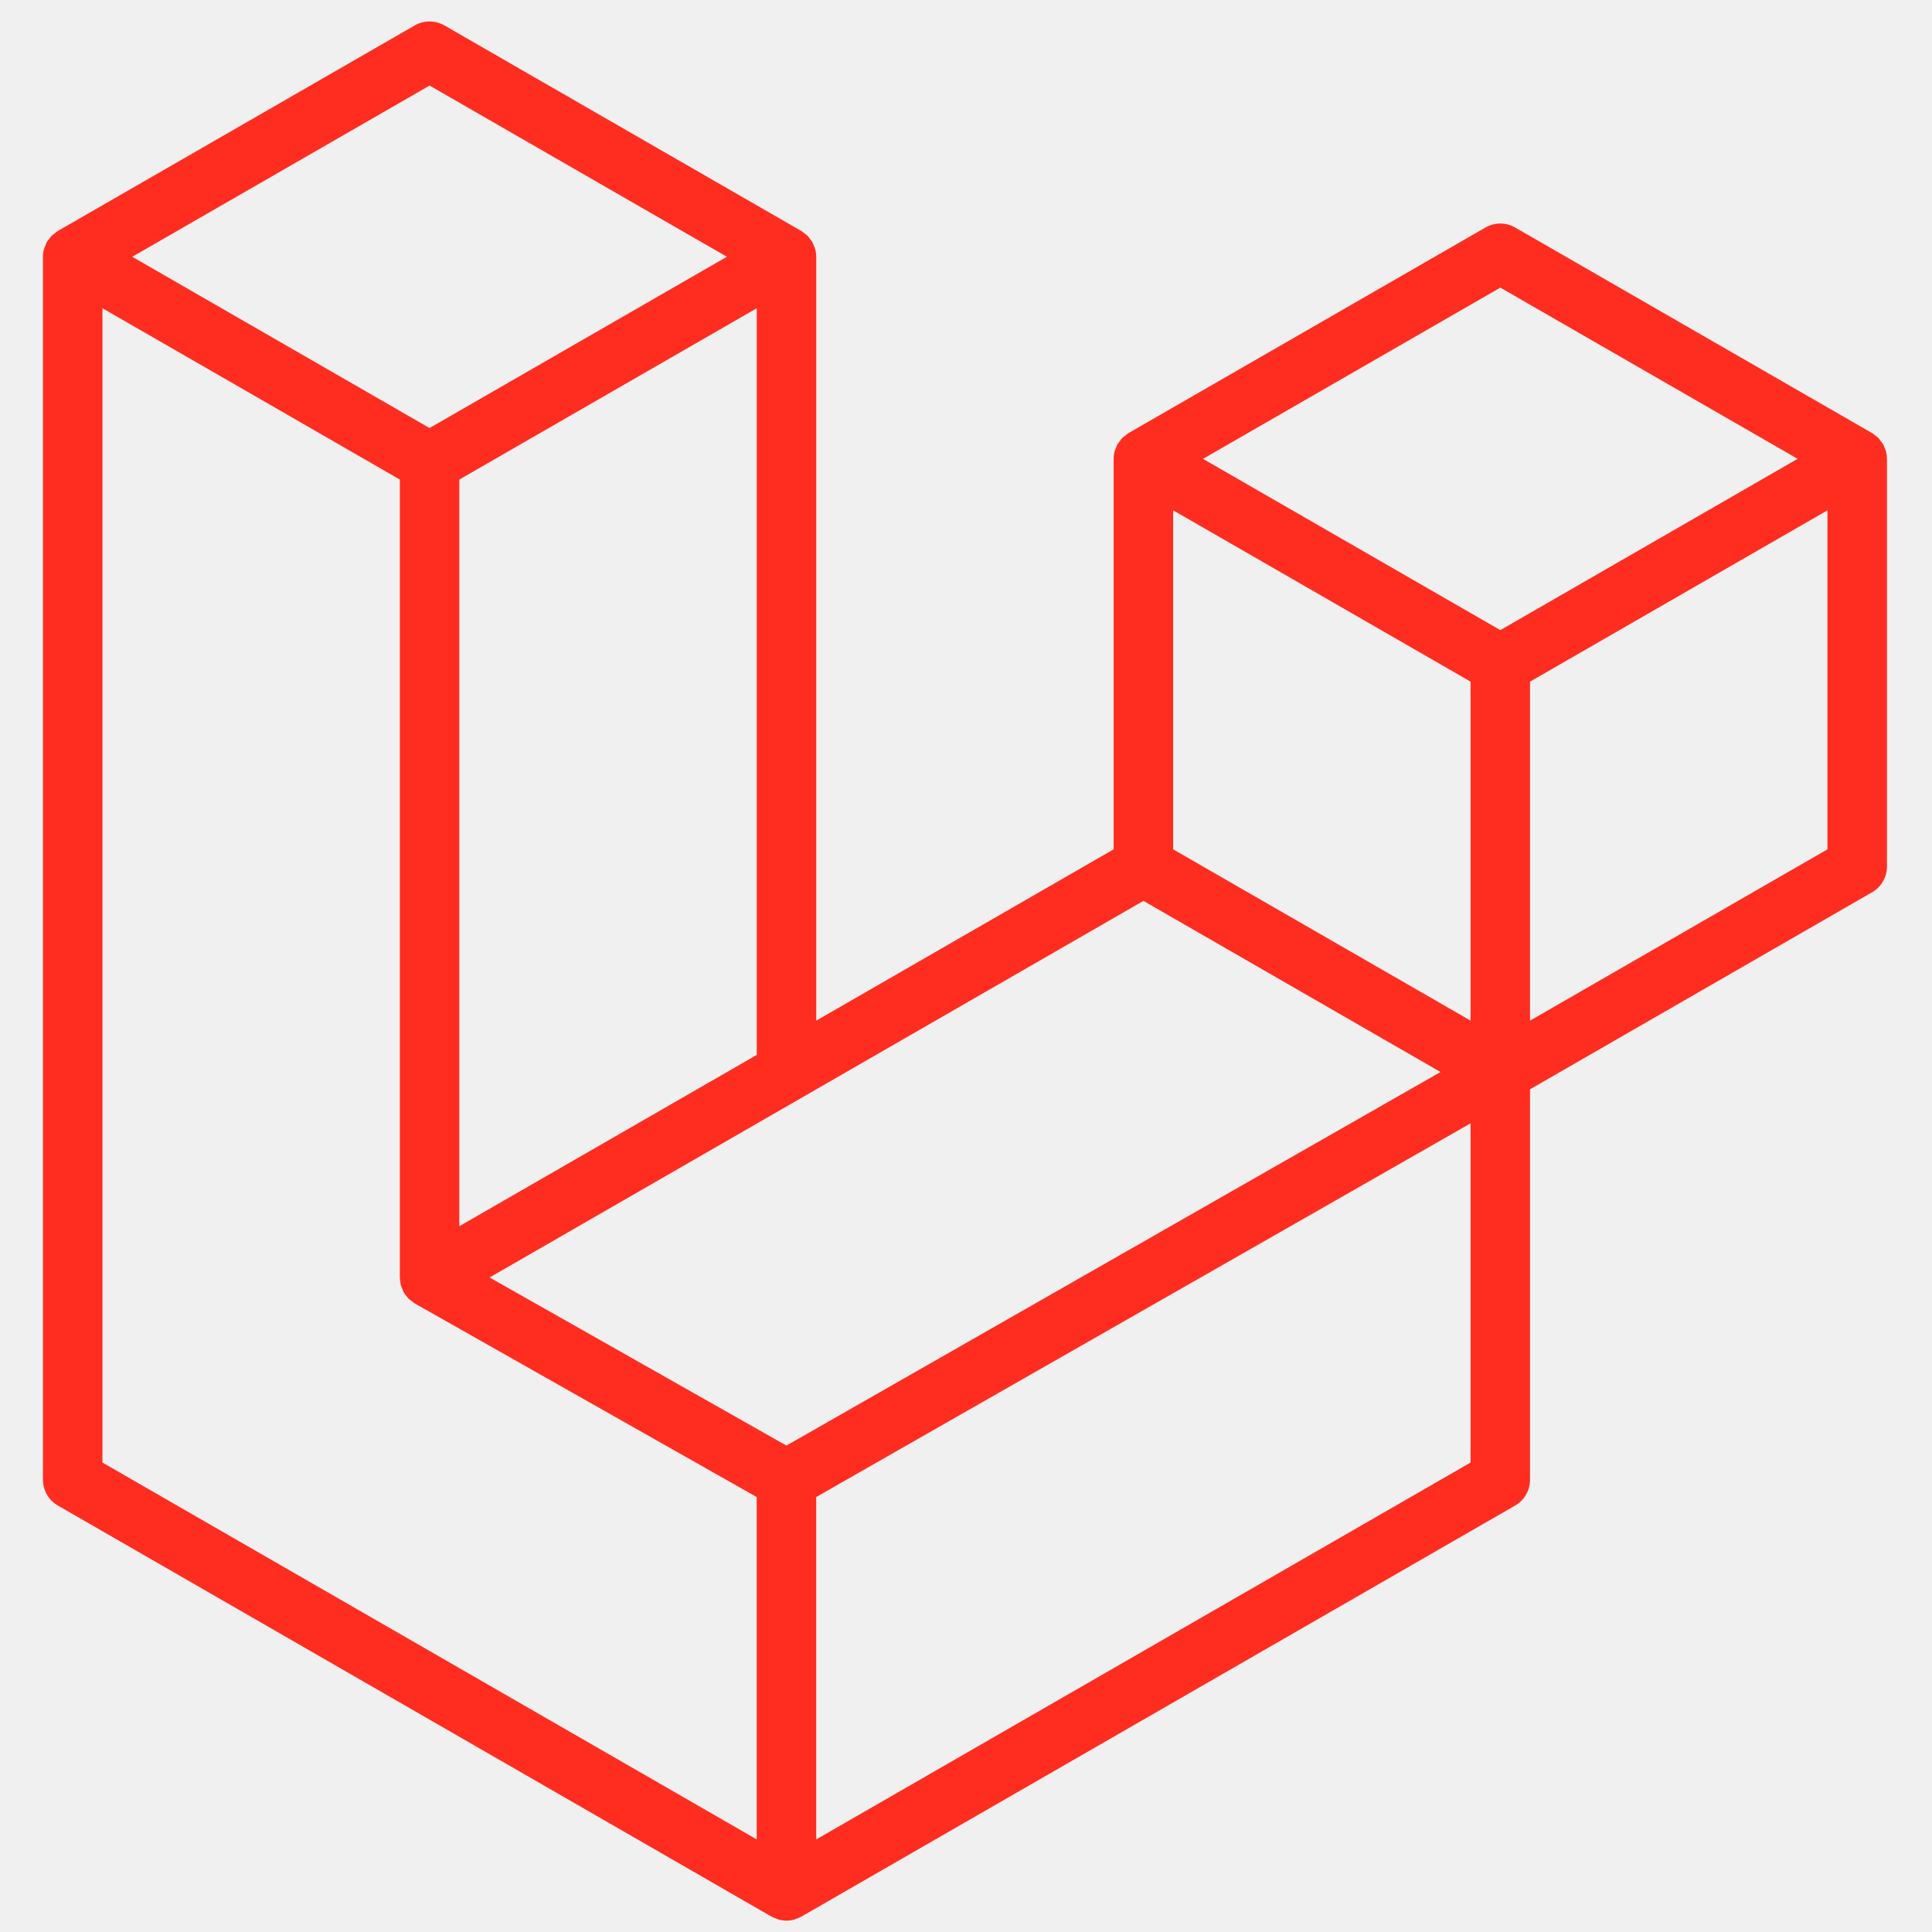
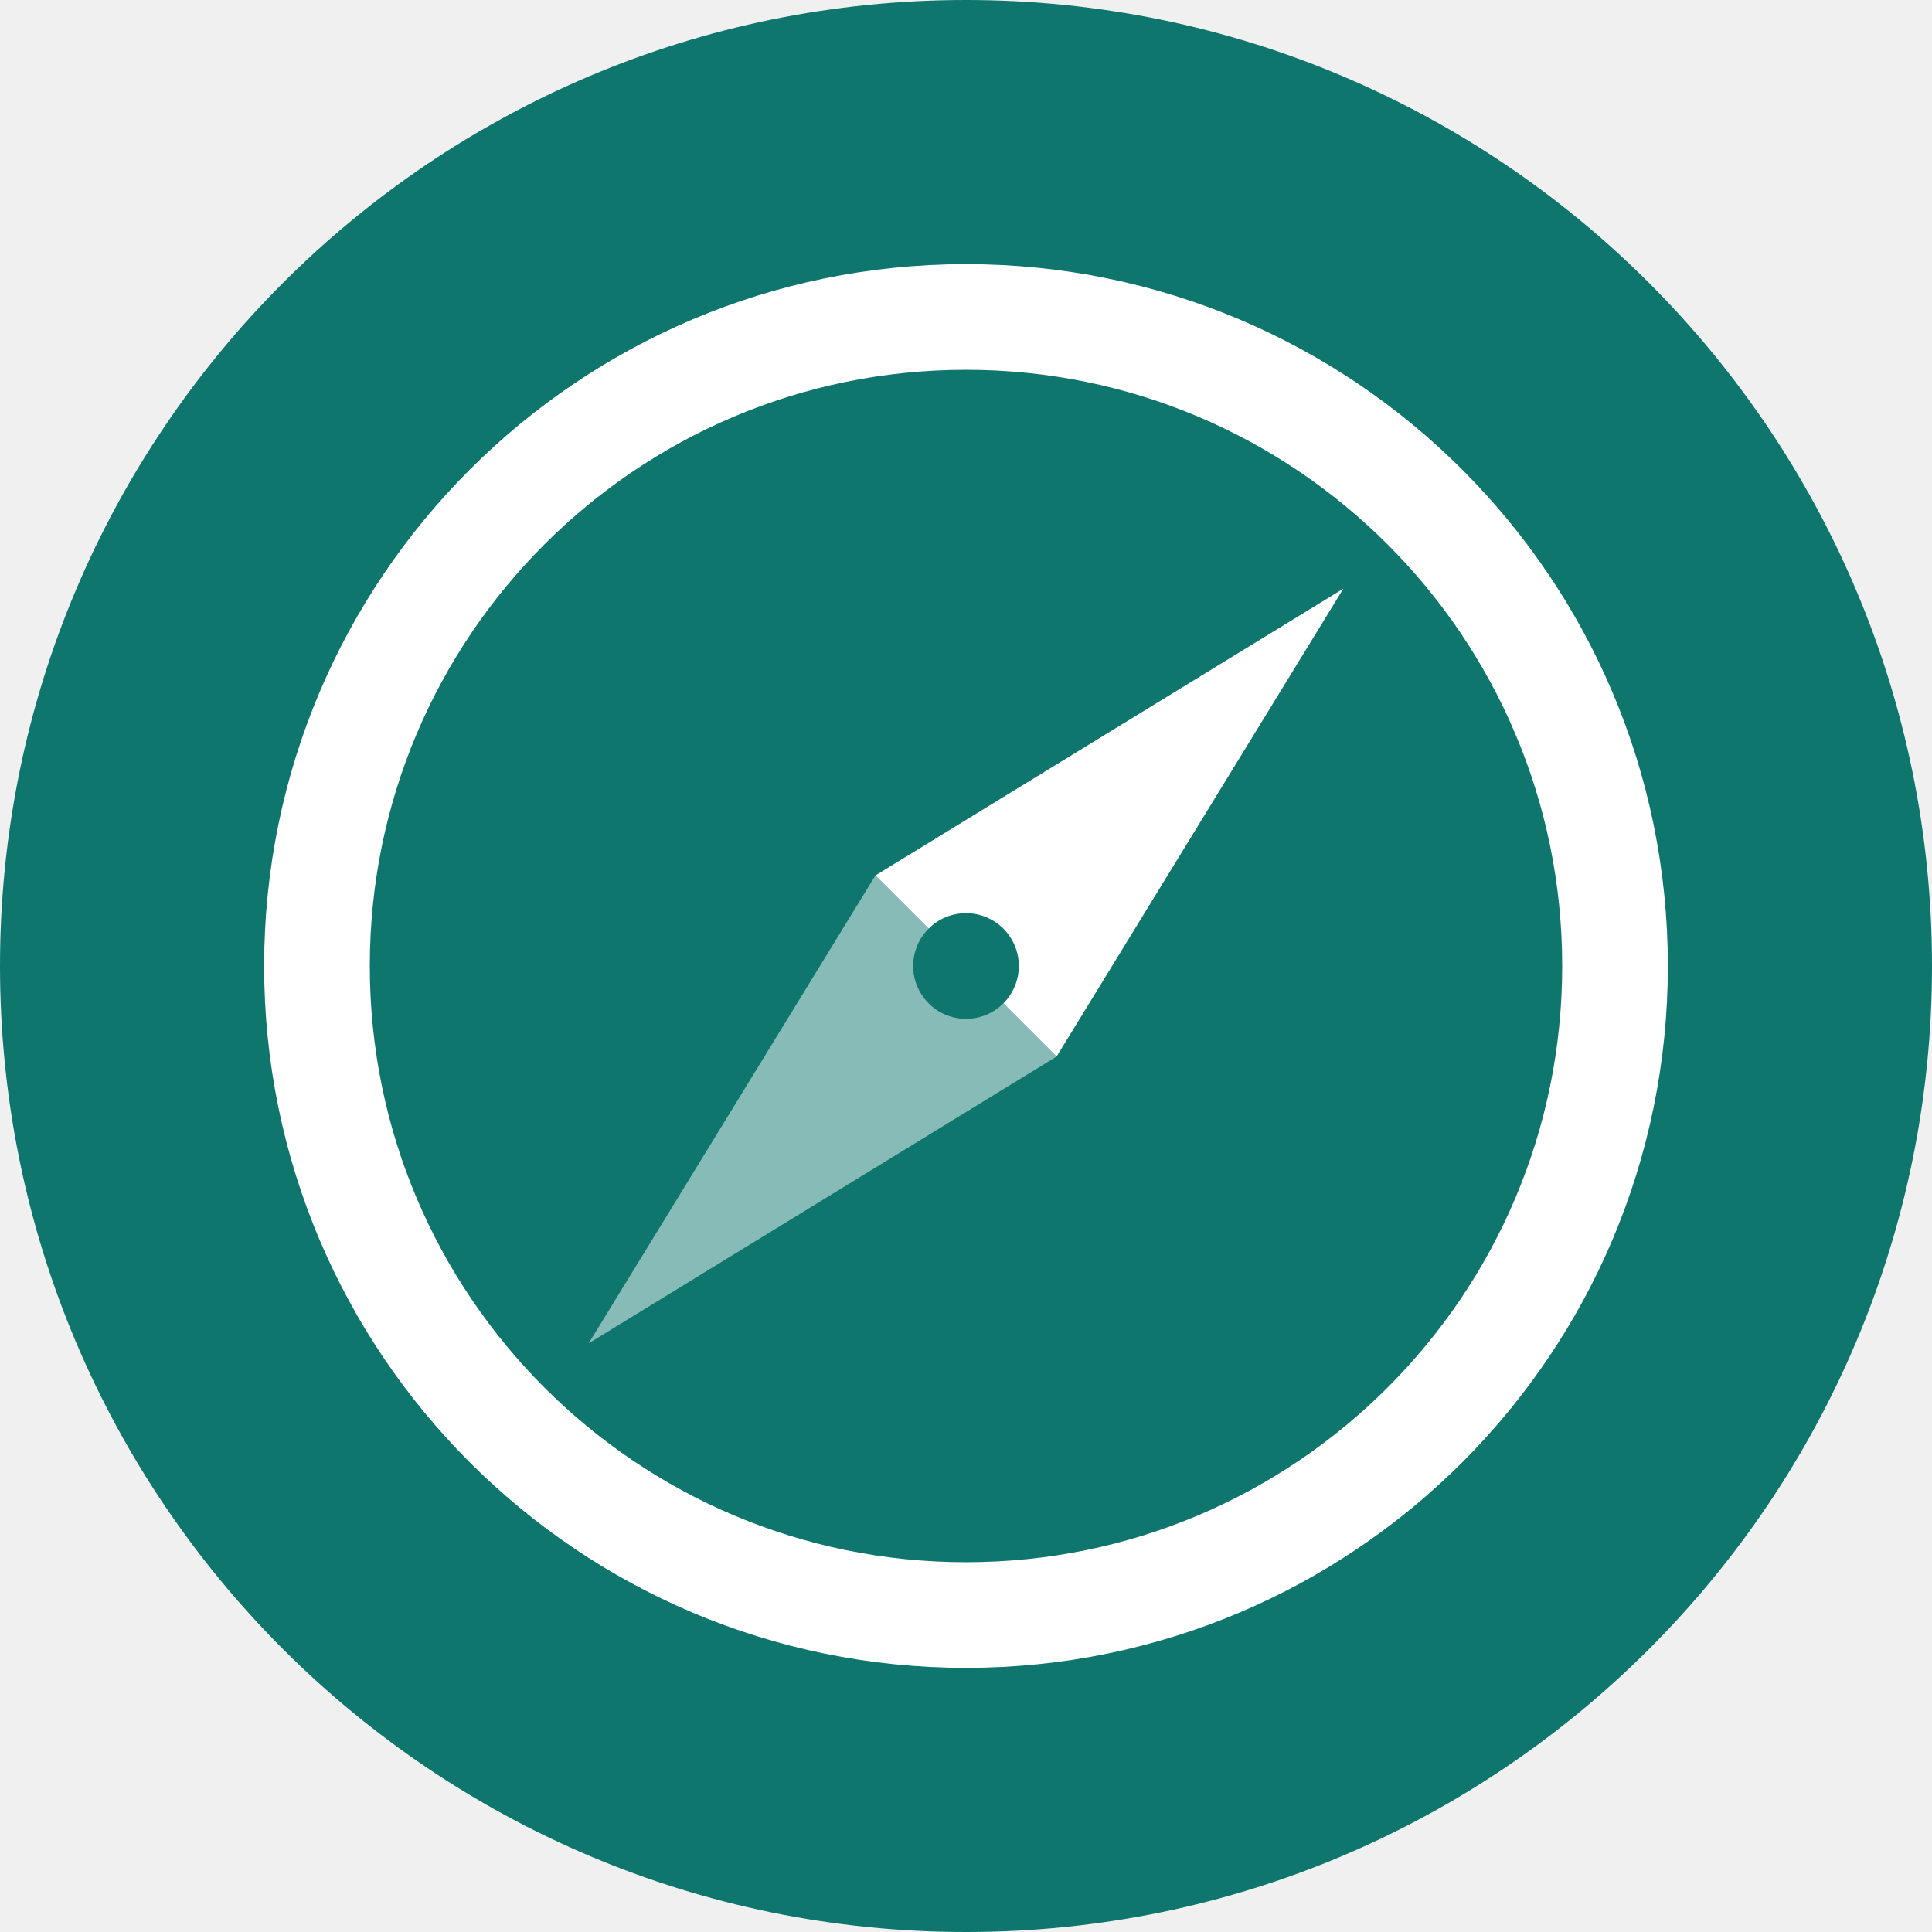
- <svg xmlns="http://www.w3.org/2000/svg" width="166" height="166" viewBox="0 0 166 166" fill="none">
-   <path fill-rule="evenodd" clip-rule="evenodd" d="M162.041 38.759C162.099 38.977 162.129 39.201 162.13 39.426V74.452C162.13 74.902 162.011 75.344 161.786 75.733C161.561 76.122 161.237 76.444 160.847 76.668L131.462 93.594V127.141C131.462 128.054 130.977 128.897 130.186 129.357L68.847 164.683C68.707 164.763 68.554 164.814 68.401 164.868C68.343 164.887 68.289 164.922 68.228 164.938C67.8 165.051 67.349 165.051 66.92 164.938C66.85 164.919 66.786 164.881 66.719 164.855C66.579 164.804 66.432 164.76 66.298 164.683L4.972 129.357C4.583 129.133 4.259 128.81 4.034 128.421C3.808 128.032 3.69 127.591 3.689 127.141L3.689 22.063C3.689 21.834 3.721 21.61 3.779 21.393C3.798 21.32 3.843 21.253 3.868 21.179C3.916 21.045 3.961 20.908 4.031 20.783C4.079 20.7 4.149 20.633 4.206 20.557C4.28 20.454 4.347 20.349 4.433 20.26C4.506 20.186 4.602 20.132 4.685 20.068C4.778 19.992 4.861 19.909 4.966 19.848L35.633 2.185C36.022 1.961 36.462 1.844 36.91 1.844C37.358 1.844 37.798 1.961 38.186 2.185L68.851 19.848H68.857C68.959 19.912 69.045 19.992 69.138 20.065C69.221 20.129 69.313 20.186 69.387 20.257C69.476 20.349 69.54 20.454 69.616 20.557C69.671 20.633 69.744 20.7 69.789 20.783C69.862 20.911 69.904 21.045 69.955 21.179C69.98 21.253 70.025 21.32 70.044 21.396C70.103 21.614 70.133 21.838 70.133 22.063V87.694L95.686 72.974V39.423C95.686 39.2 95.718 38.973 95.775 38.759C95.798 38.683 95.839 38.615 95.865 38.542C95.916 38.408 95.96 38.271 96.031 38.146C96.079 38.063 96.149 37.996 96.203 37.92C96.279 37.818 96.343 37.712 96.433 37.623C96.506 37.549 96.599 37.495 96.681 37.431C96.777 37.355 96.86 37.272 96.962 37.211L127.633 19.548C128.021 19.324 128.461 19.206 128.91 19.206C129.358 19.206 129.798 19.324 130.186 19.548L160.85 37.211C160.959 37.275 161.042 37.355 161.137 37.428C161.217 37.492 161.31 37.549 161.383 37.62C161.473 37.712 161.536 37.818 161.613 37.92C161.67 37.996 161.741 38.063 161.785 38.146C161.859 38.271 161.9 38.408 161.951 38.542C161.98 38.615 162.021 38.683 162.041 38.759ZM157.018 72.974V43.848L146.287 50.028L131.462 58.568V87.694L157.021 72.974H157.018ZM126.354 125.663V96.518L111.771 104.85L70.13 128.626V158.046L126.354 125.663ZM8.801 26.485V125.663L65.018 158.043V128.629L35.649 112L35.64 111.994L35.627 111.988C35.528 111.93 35.445 111.847 35.353 111.777C35.273 111.713 35.18 111.662 35.11 111.592L35.104 111.582C35.021 111.502 34.963 111.403 34.893 111.314C34.829 111.228 34.753 111.154 34.702 111.065L34.699 111.055C34.641 110.96 34.606 110.845 34.565 110.736C34.523 110.64 34.469 110.551 34.443 110.449C34.411 110.328 34.405 110.197 34.392 110.072C34.379 109.976 34.354 109.881 34.354 109.785V109.778V41.205L19.532 32.662L8.801 26.485ZM36.913 7.35L11.364 22.063L36.907 36.777L62.453 22.06L36.907 7.35H36.913ZM50.2 99.174L65.022 90.637V26.485L54.291 32.665L39.466 41.205V105.357L50.2 99.174ZM128.91 24.713L103.363 39.426L128.91 54.14L154.453 39.423L128.91 24.713ZM126.354 58.568L111.529 50.028L100.798 43.848V72.974L115.619 81.511L126.354 87.694V58.568ZM67.571 124.205L105.042 102.803L123.772 92.109L98.245 77.405L68.854 94.334L42.066 109.762L67.571 124.205Z" fill="#FF2D20" />
+ <svg xmlns="http://www.w3.org/2000/svg" viewBox="0 0 512 512">
+   <circle cx="256" cy="256" r="256" fill="#0f766e" />
+   <circle cx="256" cy="256" r="172" fill="none" stroke="#ffffff" stroke-width="28" />
+   <path d="M356 156 280 280 232 232Z" fill="#ffffff" />
+   <path d="M156 356 232 232 280 280Z" fill="#ffffff" fill-opacity="0.5" />
+   <circle cx="256" cy="256" r="14" fill="#0f766e" />
</svg>
